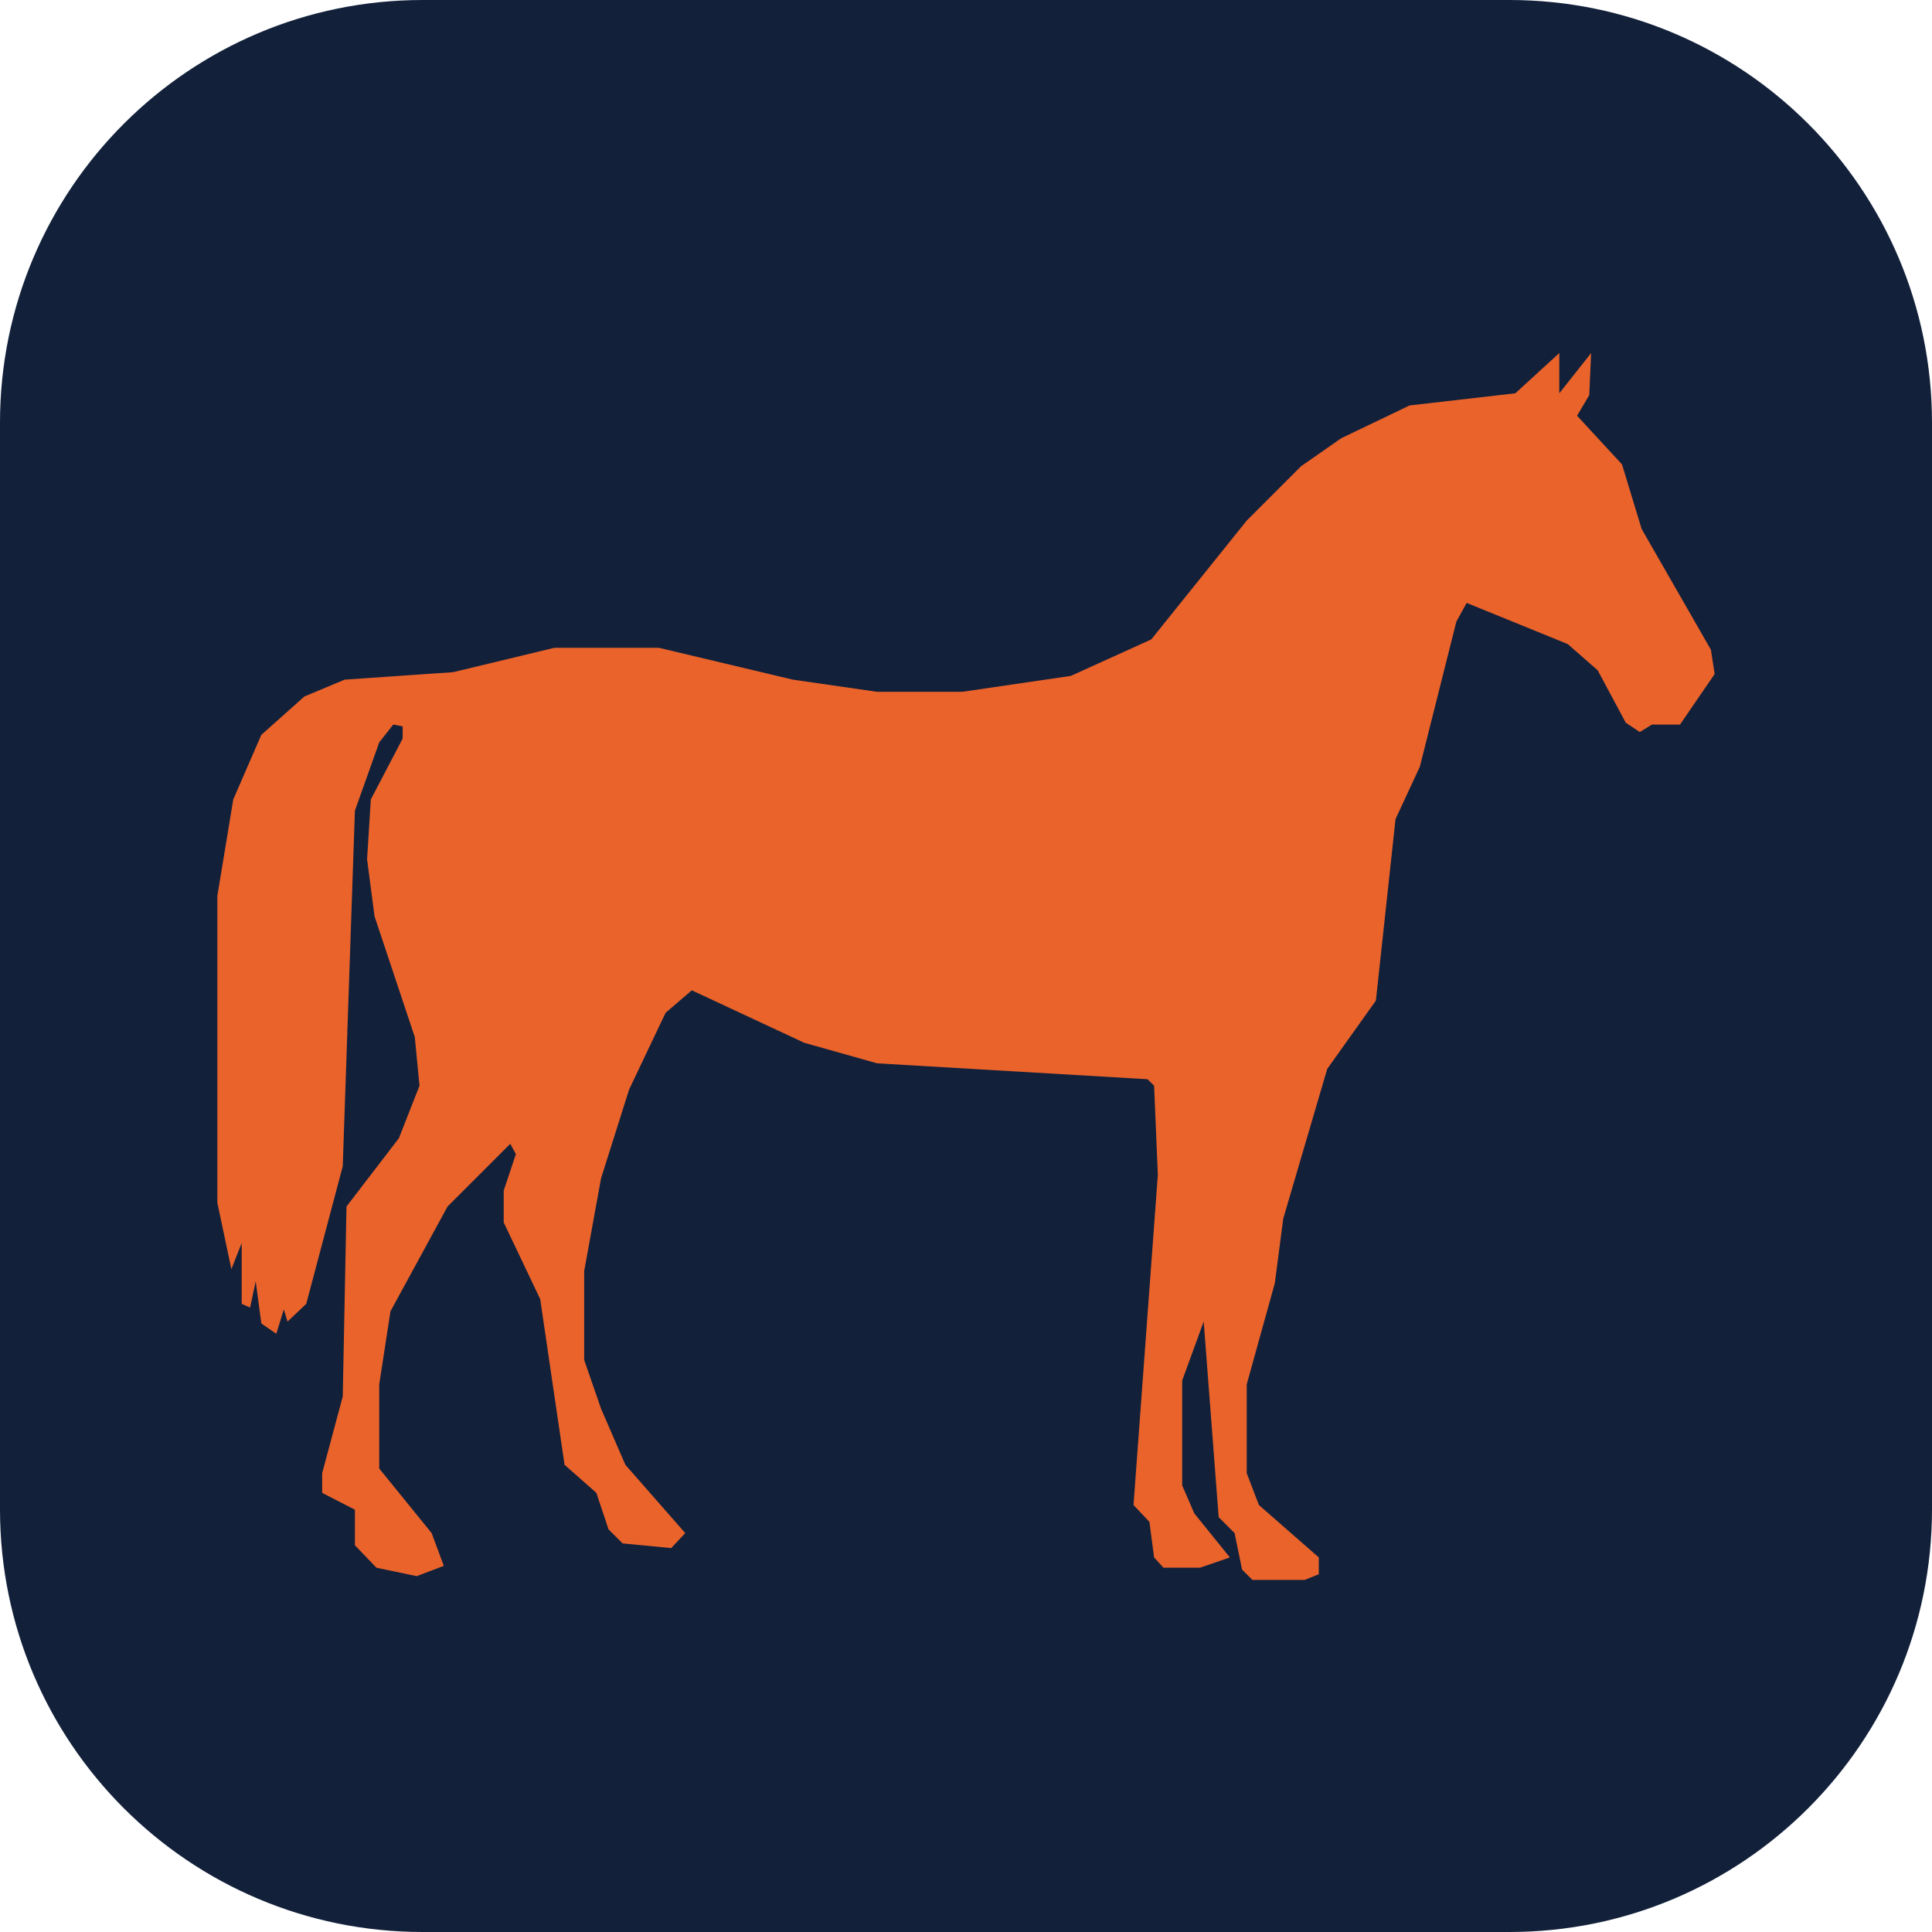
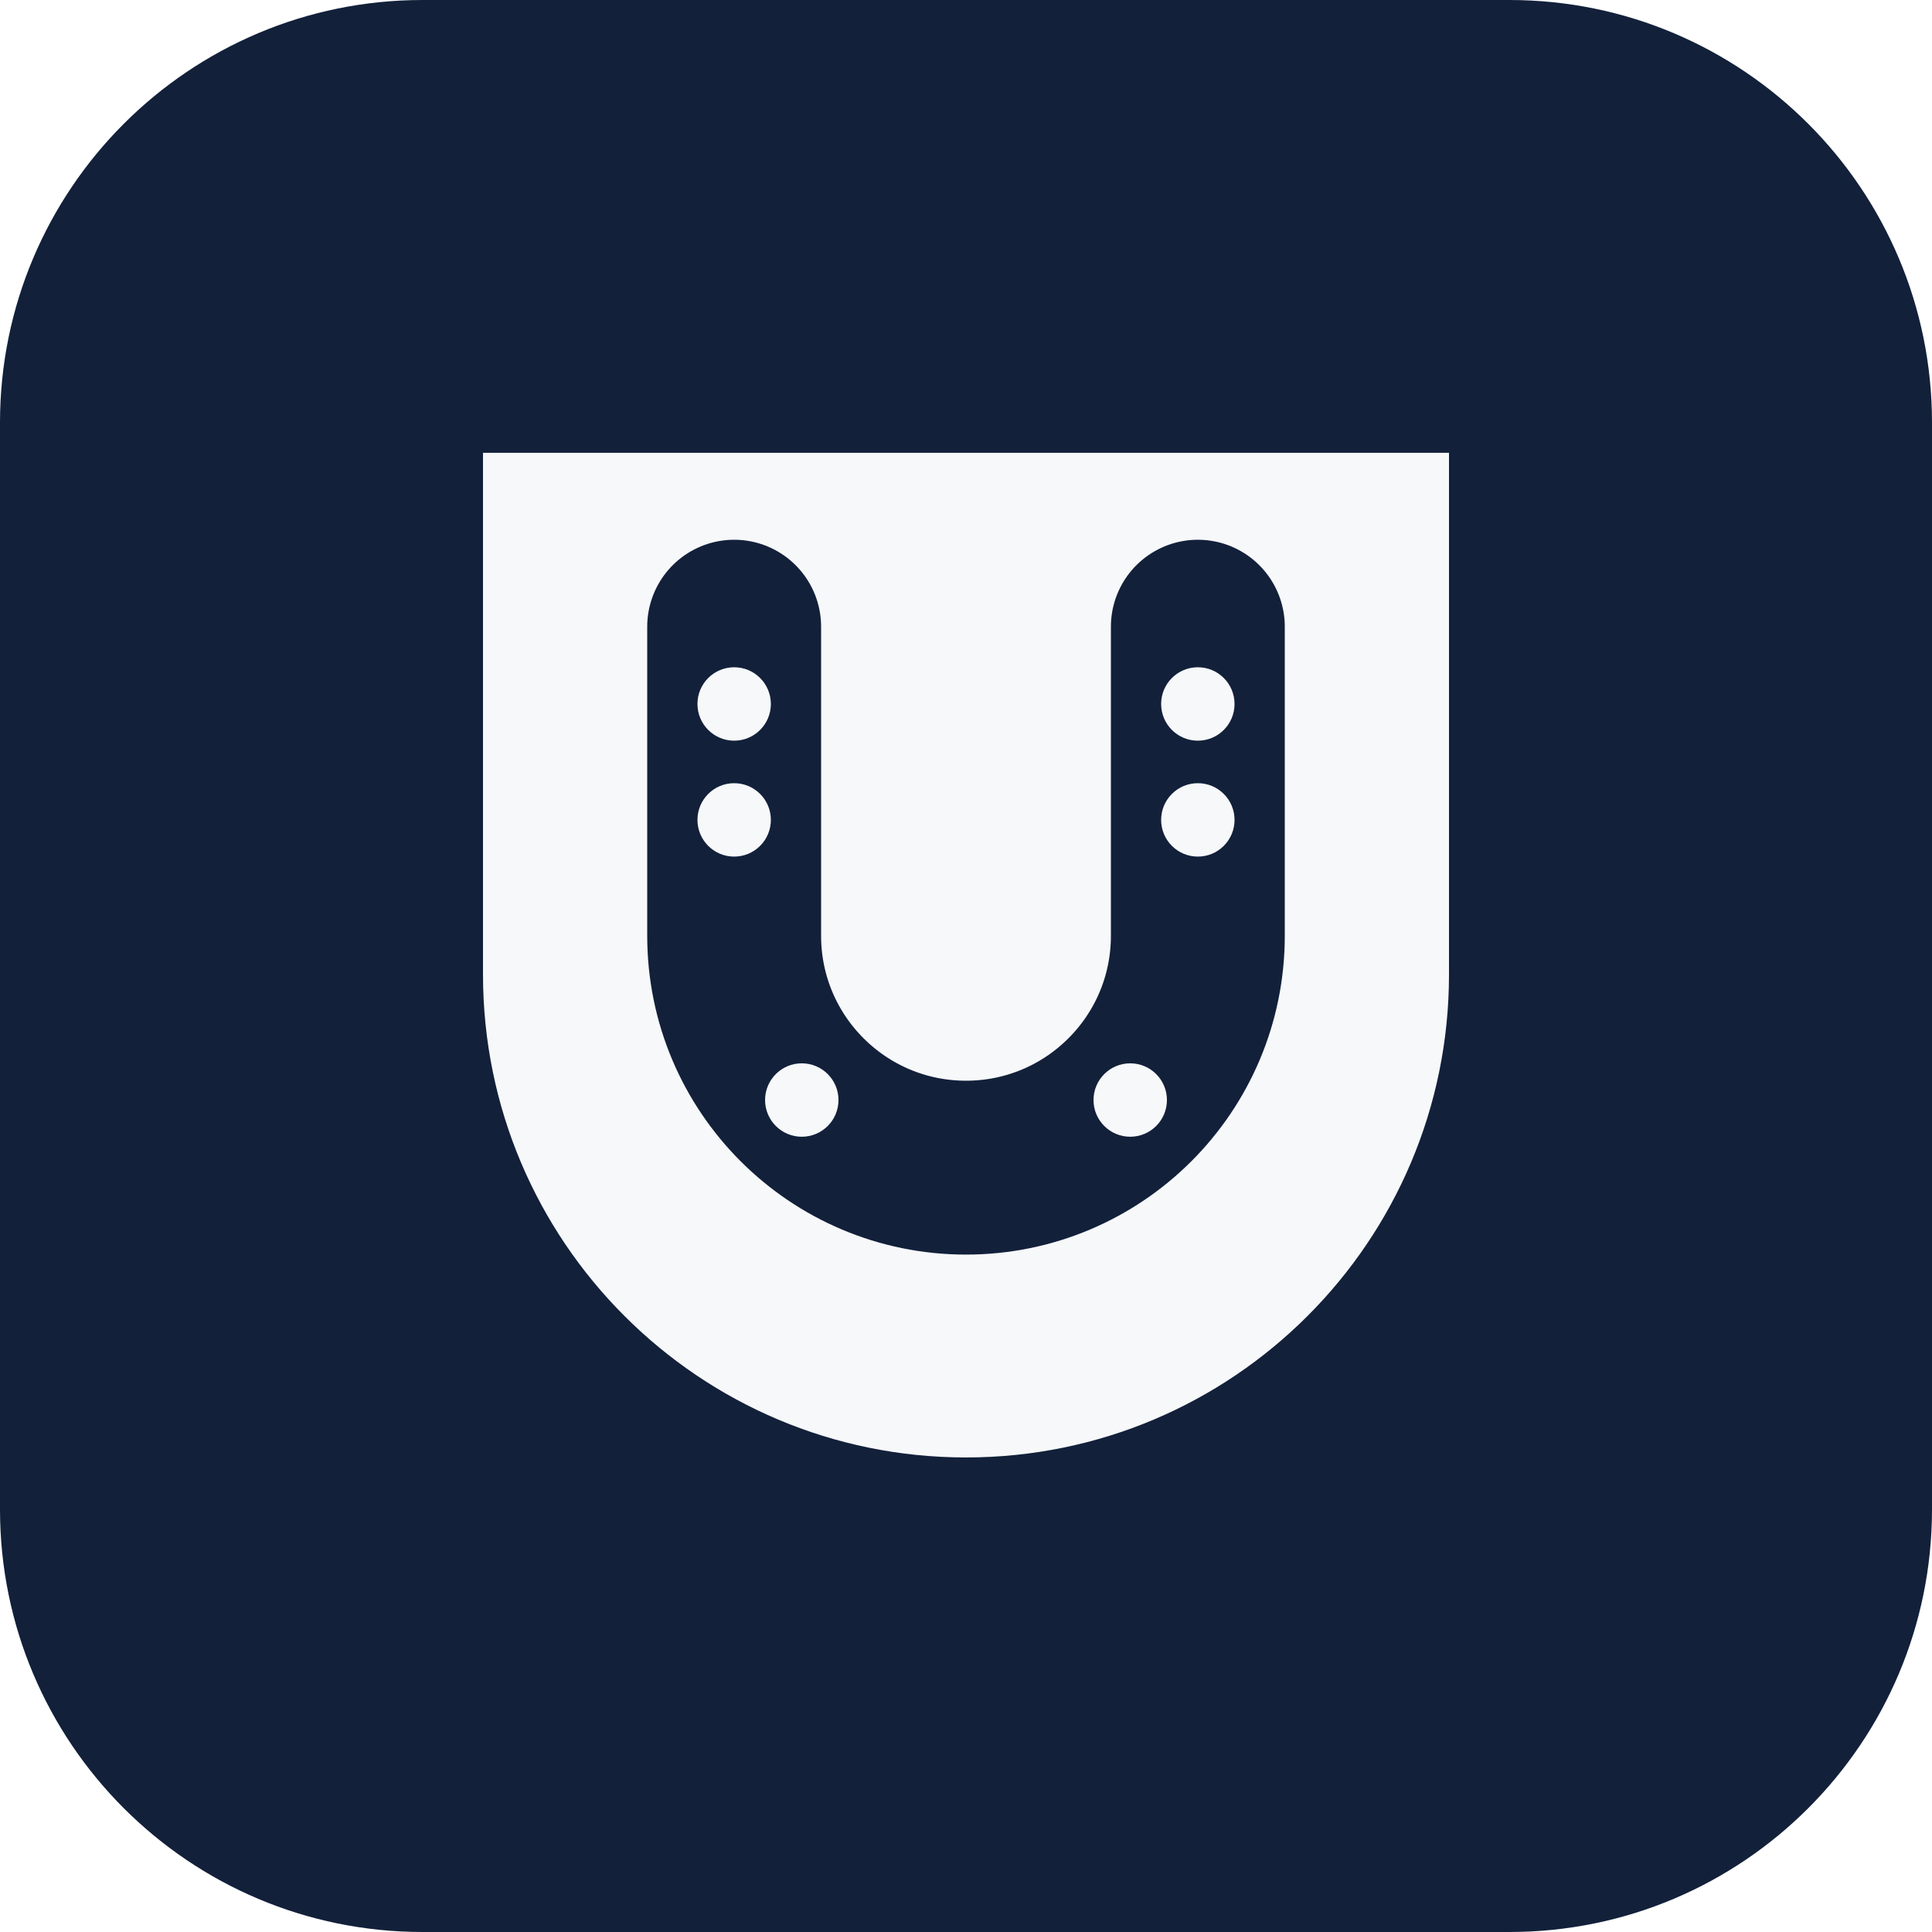
<svg xmlns="http://www.w3.org/2000/svg" viewBox="0 0 128 128">
  <rect width="128" height="128" rx="28" fill="#12203A" />
-   <g transform="translate(64,64) scale(0.62) translate(-80.0,-65.5)">
-     <path d="M 116.2 131.1 L 110.6 131.1 L 109.5 130.0 L 108.7 126.1 L 107.0 124.4 L 105.4 103.5 L 103.1 109.8 L 103.1 121.0 L 104.4 124.0 L 108.2 128.7 L 105.0 129.8 L 101.1 129.8 L 100.1 128.7 L 99.6 124.9 L 97.9 123.1 L 100.5 87.8 L 100.1 78.3 L 99.4 77.6 L 70.5 75.9 L 62.7 73.7 L 50.7 68.1 L 47.9 70.5 L 44.0 78.7 L 41.0 88.2 L 39.2 98.1 L 39.2 107.6 L 41.0 112.8 L 43.6 118.8 L 50.0 126.1 L 48.5 127.7 L 43.3 127.2 L 41.8 125.7 L 40.5 121.8 L 37.1 118.8 L 34.5 101.1 L 30.6 92.9 L 30.6 89.5 L 31.9 85.6 L 31.3 84.5 L 24.6 91.2 L 18.5 102.4 L 17.3 110.2 L 17.3 119.2 L 22.9 126.1 L 24.2 129.6 L 21.3 130.7 L 17.0 129.8 L 14.7 127.4 L 14.7 123.6 L 11.2 121.8 L 11.2 119.7 L 13.4 111.5 L 13.8 91.2 L 19.4 83.9 L 21.6 78.3 L 21.1 73.1 L 16.8 60.2 L 16.0 54.1 L 16.4 47.7 L 19.8 41.2 L 19.8 39.9 L 18.8 39.7 L 17.3 41.6 L 14.7 48.9 L 13.4 86.9 L 9.5 101.6 L 7.5 103.5 L 7.1 102.2 L 6.3 104.8 L 4.7 103.7 L 4.1 99.2 L 3.5 102.0 L 2.6 101.6 L 2.6 95.1 L 1.5 97.9 L 0.0 90.8 L 0.0 58.0 L 1.7 47.7 L 4.7 40.8 L 9.3 36.7 L 13.6 34.9 L 25.2 34.1 L 36.0 31.5 L 47.2 31.5 L 61.5 34.9 L 70.5 36.2 L 79.6 36.2 L 91.2 34.5 L 99.8 30.6 L 110.0 17.9 L 115.8 12.1 L 120.1 9.1 L 127.4 5.6 L 138.7 4.3 L 143.4 0.0 L 143.4 4.3 L 146.8 0.0 L 146.6 4.5 L 145.3 6.7 L 150.1 11.9 L 152.2 18.8 L 159.6 31.7 L 160.0 34.3 L 156.3 39.7 L 153.3 39.7 L 152.0 40.5 L 150.5 39.5 L 147.5 33.9 L 144.3 31.1 L 133.5 26.7 L 132.4 28.7 L 128.5 44.2 L 125.9 49.8 L 123.8 69.2 L 118.6 76.5 L 113.9 92.5 L 113.0 99.4 L 110.0 110.2 L 110.0 119.7 L 111.3 123.1 L 117.7 128.7 L 117.7 130.5 L 116.2 131.1 Z" fill="#E9632B" />
+   <g transform="translate(32,30) scale(1.28)">
+     <path d="M0 0 L0 27 A25 25 0 0 0 50 27 L50 0 Z" fill="#F7F8FA" />
+     <path d="M13 9 L13 25 A12 12 0 0 0 37 25 L37 9" fill="none" stroke="#12203A" stroke-width="9" stroke-linecap="round" />
+     <g fill="#F7F8FA">
+       <circle cx="13" cy="13" r="1.9" />
+       <circle cx="13" cy="19" r="1.9" />
+       <circle cx="16.5" cy="33.5" r="1.9" />
+       <circle cx="33.5" cy="33.5" r="1.9" />
+       <circle cx="37" cy="19" r="1.9" />
+       <circle cx="37" cy="13" r="1.9" />
+     </g>
  </g>
</svg>
